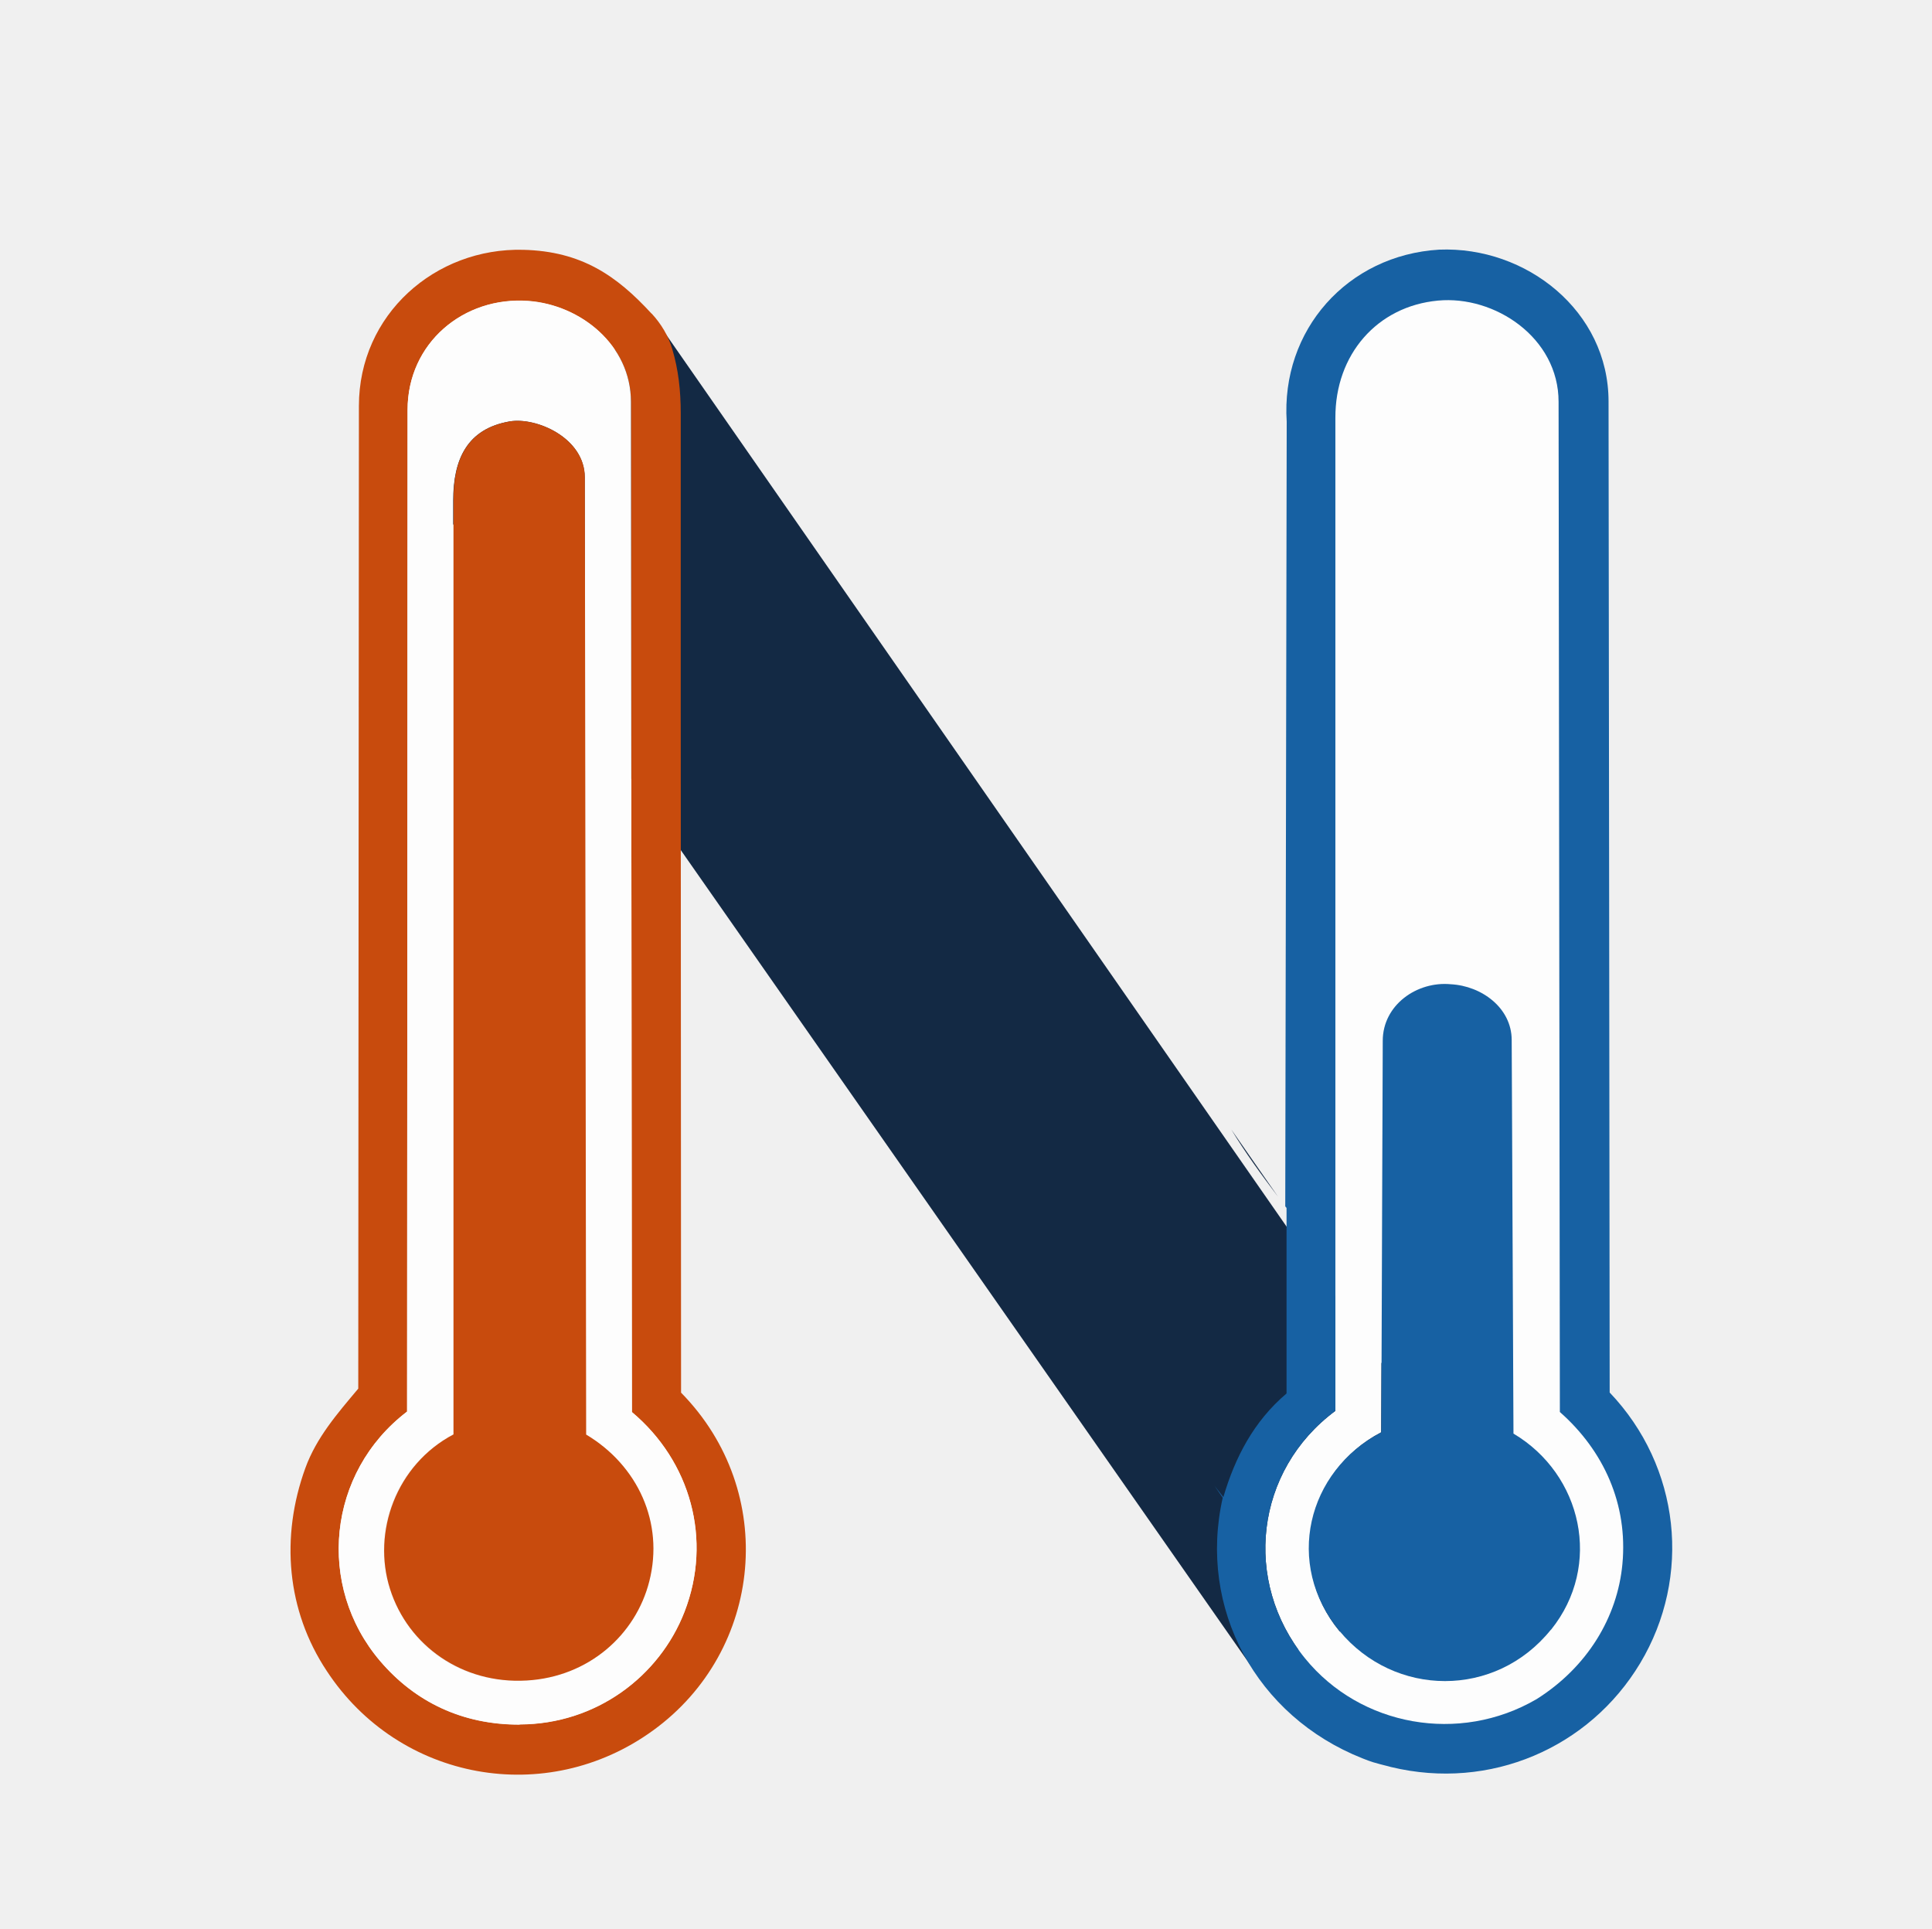
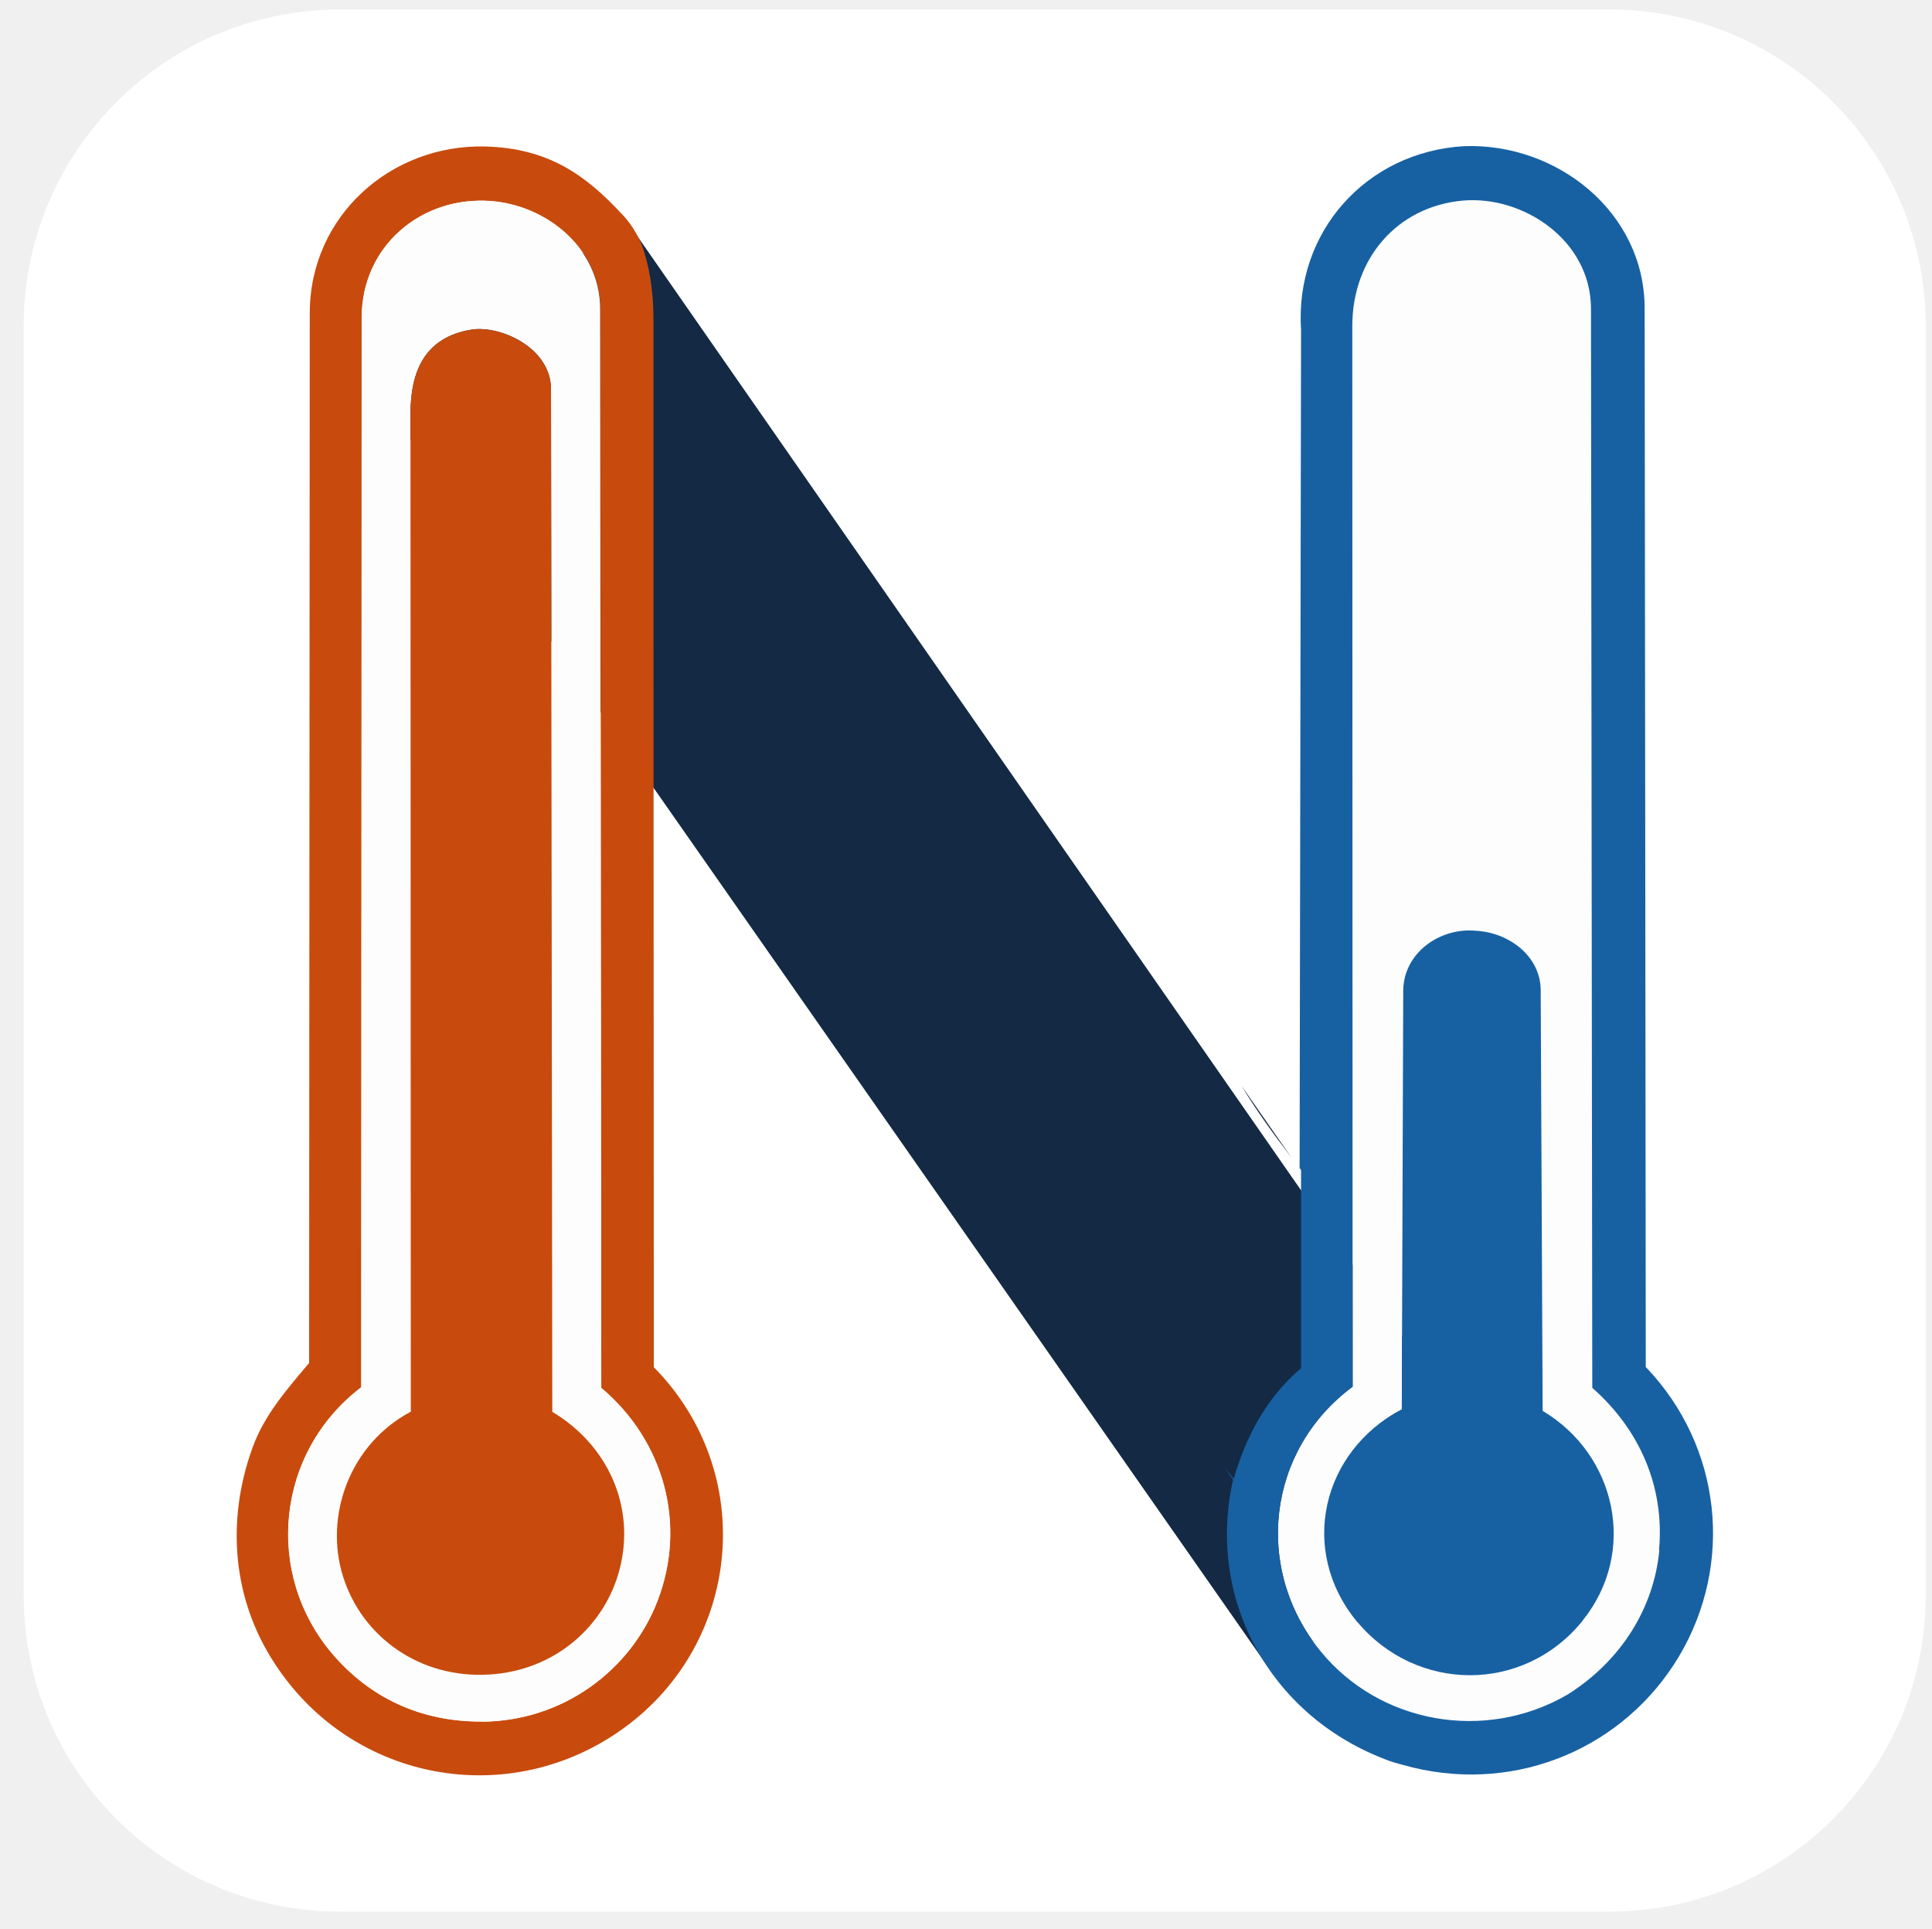
- <svg xmlns="http://www.w3.org/2000/svg" id="Layer_1" data-name="Layer 1" viewBox="0 0 119.88 119.66">
+ <svg xmlns="http://www.w3.org/2000/svg" id="Layer_1" version="1.1" viewBox="0 0 119.88 119.66">
  <defs>
    <style>
-       .cls-1 {
+       .st0 {
        fill: #1761a3;
      }

-       .cls-2 {
+       .st1 {
        fill: #c84b0d;
      }

-       .cls-3 {
+       .st2 {
+         fill: #fff;
+       }
+ 
+       .st3 {
        fill: #182d48;
      }

-       .cls-4 {
+       .st4 {
        fill: #132944;
      }

-       .cls-5 {
+       .st5 {
        fill: #fdfdfd;
      }
    </style>
  </defs>
-   <polygon class="cls-4" points="77.75 103.55 25.52 28.82 40.9 20.14 94.06 96.56 77.75 103.55" />
-   <path class="cls-5" d="M95.34,105.43c-4.79,2.79-10.92,1.69-14.36-2.53-3.9-4.79-3.1-11.67,1.88-15.36V25.93c-.02-3.93,2.59-6.93,6.37-7.28,3.51-.33,7.48,2.29,7.48,6.28l.08,62.68c2.72,2.4,4.23,5.72,3.88,9.44-.31,3.29-2.17,6.39-5.33,8.38ZM96.23,101.12c3.21-3.99,1.93-9.64-2.33-12.17l-.11-24.43c0-1.99-1.87-3.36-3.78-3.45-2.09-.2-4.21,1.28-4.22,3.51l-.09,24.29c-4.63,2.41-5.86,8.39-2.6,12.32,3.42,4.13,9.68,4.2,13.12-.07Z" />
-   <path class="cls-1" d="M96.23,101.12c-3.44,4.27-9.7,4.2-13.12.07s-2.03-9.91,2.6-12.32l.09-24.29c0-2.23,2.13-3.71,4.22-3.51,1.91.1,3.77,1.46,3.78,3.45l.11,24.43c4.26,2.53,5.54,8.18,2.33,12.17Z" />
-   <path class="cls-2" d="M40.44,19.46c.59.64,1.04,1.39,1.28,2.22.37,1.25.52,2.53.52,3.98v18.19s.02,42.56.02,42.56c6.05,6.15,5.11,16-1.74,20.96-6.6,4.79-15.76,3.15-20.25-3.7-2.48-3.74-2.88-8.3-1.32-12.59.69-1.89,1.97-3.36,3.28-4.92l.04-60.97c0-5.68,4.74-9.83,10.2-9.69,3.61.09,5.79,1.6,7.96,3.96ZM32.24,107c4.76-.01,8.68-2.99,10.23-6.98,1.74-4.47.38-9.34-3.26-12.4l-.06-62.68c0-3.52-3.12-6.02-6.36-6.26-4.03-.3-7.5,2.61-7.5,6.76l-.03,62.15c-4.96,3.78-5.65,10.82-1.67,15.48,2.17,2.54,5.11,3.95,8.65,3.94Z" />
-   <path class="cls-5" d="M32.24,107c-3.53.01-6.48-1.39-8.65-3.94-3.97-4.66-3.29-11.7,1.67-15.48l.03-62.15c0-4.15,3.48-7.06,7.5-6.76,3.24.24,6.36,2.74,6.36,6.26l.06,62.68c3.65,3.06,5,7.93,3.26,12.4-1.55,3.99-5.47,6.97-10.23,6.98ZM32.67,104.27c3.85-.22,6.77-2.83,7.61-6.16.92-3.62-.71-7.17-3.92-9.1l-.08-59.4c0-2.43-2.99-3.75-4.67-3.46-2.63.46-3.49,2.35-3.49,4.91v57.94c-3.54,1.88-5.08,5.94-3.92,9.59s4.49,5.91,8.47,5.68Z" />
-   <path class="cls-2" d="M32.67,104.27c-3.97.23-7.35-2.15-8.47-5.68s.38-7.71,3.94-9.59V31.06c-.02-2.56.85-4.45,3.48-4.91,1.67-.29,4.66,1.03,4.67,3.46l.08,59.4c3.21,1.92,4.84,5.47,3.92,9.1-.84,3.33-3.77,5.94-7.61,6.16Z" />
+   <rect class="st2" x="1.47" y=".59" width="118.02" height="118.02" rx="19.63" ry="19.63" />
  <g>
-     <path class="cls-3" d="M76.4,70.08c.87,1.44,1.87,2.81,2.9,4.17l-2.9-4.17Z" />
-     <path class="cls-1" d="M99.88,86.41l-.03-28.28-.04-33.22c0-5.61-5.11-9.64-10.51-9.42-5.68.34-9.83,4.98-9.46,10.68l-.09,48.68s.05.07.08.1v11.51c-2.04,1.73-3.2,3.98-3.92,6.43l-.55-.7.51.74c-1.55,6.88,2.08,13.56,8.67,16.17.59.23.57.23,1.78.54,6.14,1.48,12.3-1.19,15.45-6.44,3.22-5.37,2.5-12.2-1.9-16.81ZM100.67,97.05c-.31,3.29-2.17,6.39-5.33,8.38-4.79,2.79-10.92,1.69-14.36-2.53-3.9-4.79-3.1-11.67,1.88-15.36V25.93c-.02-3.93,2.59-6.93,6.37-7.28,3.51-.33,7.48,2.29,7.48,6.28l.08,62.68c2.72,2.4,4.23,5.72,3.88,9.44Z" />
+     <polygon class="st4" points="78.48 103.14 22.68 23.31 39.12 14.04 95.9 95.66 78.48 103.14" />
+     <path class="st5" d="M97.27,105.14c-5.12,2.98-11.67,1.81-15.34-2.7-4.16-5.11-3.32-12.46,2-16.4l-.02-65.81c0-4.2,2.79-7.4,6.82-7.78,3.75-.35,7.99,2.44,7.99,6.71l.08,66.95c2.91,2.56,4.51,6.11,4.14,10.09-.33,3.52-2.32,6.83-5.69,8.95ZM98.22,100.54c3.43-4.26,2.06-10.3-2.49-13l-.12-26.1c0-2.13-1.99-3.59-4.03-3.69-2.23-.21-4.5,1.37-4.5,3.75l-.09,25.95c-4.95,2.58-6.26,8.96-2.78,13.16,3.66,4.41,10.34,4.49,14.02-.07Z" />
+     <path class="st0" d="M98.22,100.54c-3.68,4.57-10.36,4.48-14.02.07s-2.17-10.59,2.78-13.16l.09-25.95c0-2.38,2.28-3.96,4.5-3.75,2.04.1,4.02,1.56,4.03,3.69l.12,26.1c4.55,2.7,5.92,8.73,2.49,13Z" />
+     <path class="st1" d="M38.62,13.31c.63.68,1.11,1.49,1.37,2.38.4,1.34.56,2.71.56,4.25v19.43s.02,45.46.02,45.46c6.46,6.56,5.45,17.09-1.86,22.39-7.05,5.12-16.83,3.37-21.63-3.95-2.65-4-3.07-8.87-1.41-13.45.73-2.02,2.11-3.59,3.51-5.25l.04-65.13c0-6.06,5.06-10.5,10.89-10.35,3.85.1,6.19,1.71,8.51,4.23ZM29.86,106.82c5.09-.02,9.28-3.2,10.93-7.46,1.86-4.78.41-9.98-3.48-13.25l-.06-66.95c0-3.76-3.33-6.43-6.79-6.69-4.3-.32-8.01,2.79-8.01,7.22l-.03,66.38c-5.3,4.04-6.03,11.56-1.79,16.54,2.31,2.72,5.46,4.22,9.24,4.2Z" />
+     <path class="st5" d="M29.86,106.82c-3.77.01-6.92-1.49-9.24-4.2-4.24-4.98-3.51-12.5,1.79-16.54l.03-66.38c0-4.43,3.71-7.55,8.01-7.22,3.46.26,6.79,2.93,6.79,6.69l.06,66.95c3.89,3.27,5.34,8.47,3.48,13.25-1.66,4.26-5.85,7.44-10.93,7.46ZM30.33,103.9c4.11-.24,7.23-3.03,8.13-6.58.98-3.87-.76-7.66-4.19-9.72l-.08-63.45c0-2.6-3.2-4.01-4.99-3.69-2.81.49-3.73,2.51-3.73,5.24l.02,61.89c-3.8,2.01-5.44,6.35-4.2,10.24s4.8,6.31,9.04,6.07Z" />
+     <path class="st1" d="M30.33,103.9c-4.25.25-7.85-2.3-9.04-6.07s.41-8.23,4.2-10.24l-.02-61.89c0-2.73.93-4.75,3.73-5.24,1.79-.31,4.98,1.1,4.99,3.69l.08,63.45c3.43,2.05,5.17,5.85,4.19,9.72-.9,3.56-4.02,6.35-8.13,6.58Z" />
+     <g>
+       <path class="st3" d="M77.04,67.38c.93,1.54,1.99,3,3.1,4.45l-3.1-4.45Z" />
+       <path class="st0" d="M102.12,84.83l-.03-30.2-.04-35.49c0-5.99-5.46-10.29-11.22-10.07-6.06.36-10.5,5.32-10.1,11.41l-.09,52s.06.07.09.11v12.3c-2.17,1.85-3.42,4.25-4.18,6.87l-.58-.74.54.8c-1.65,7.35,2.22,14.48,9.26,17.27.63.25.61.24,1.9.58,6.56,1.58,13.14-1.27,16.5-6.88,3.43-5.74,2.67-13.03-2.03-17.95ZM102.96,96.19c-.33,3.52-2.32,6.83-5.69,8.95-5.12,2.98-11.67,1.81-15.34-2.7-4.16-5.11-3.32-12.46,2-16.4l-.02-65.81c0-4.2,2.79-7.4,6.82-7.78,3.75-.35,7.99,2.44,7.99,6.71l.08,66.95c2.91,2.56,4.51,6.11,4.14,10.09Z" />
+     </g>
  </g>
</svg>
